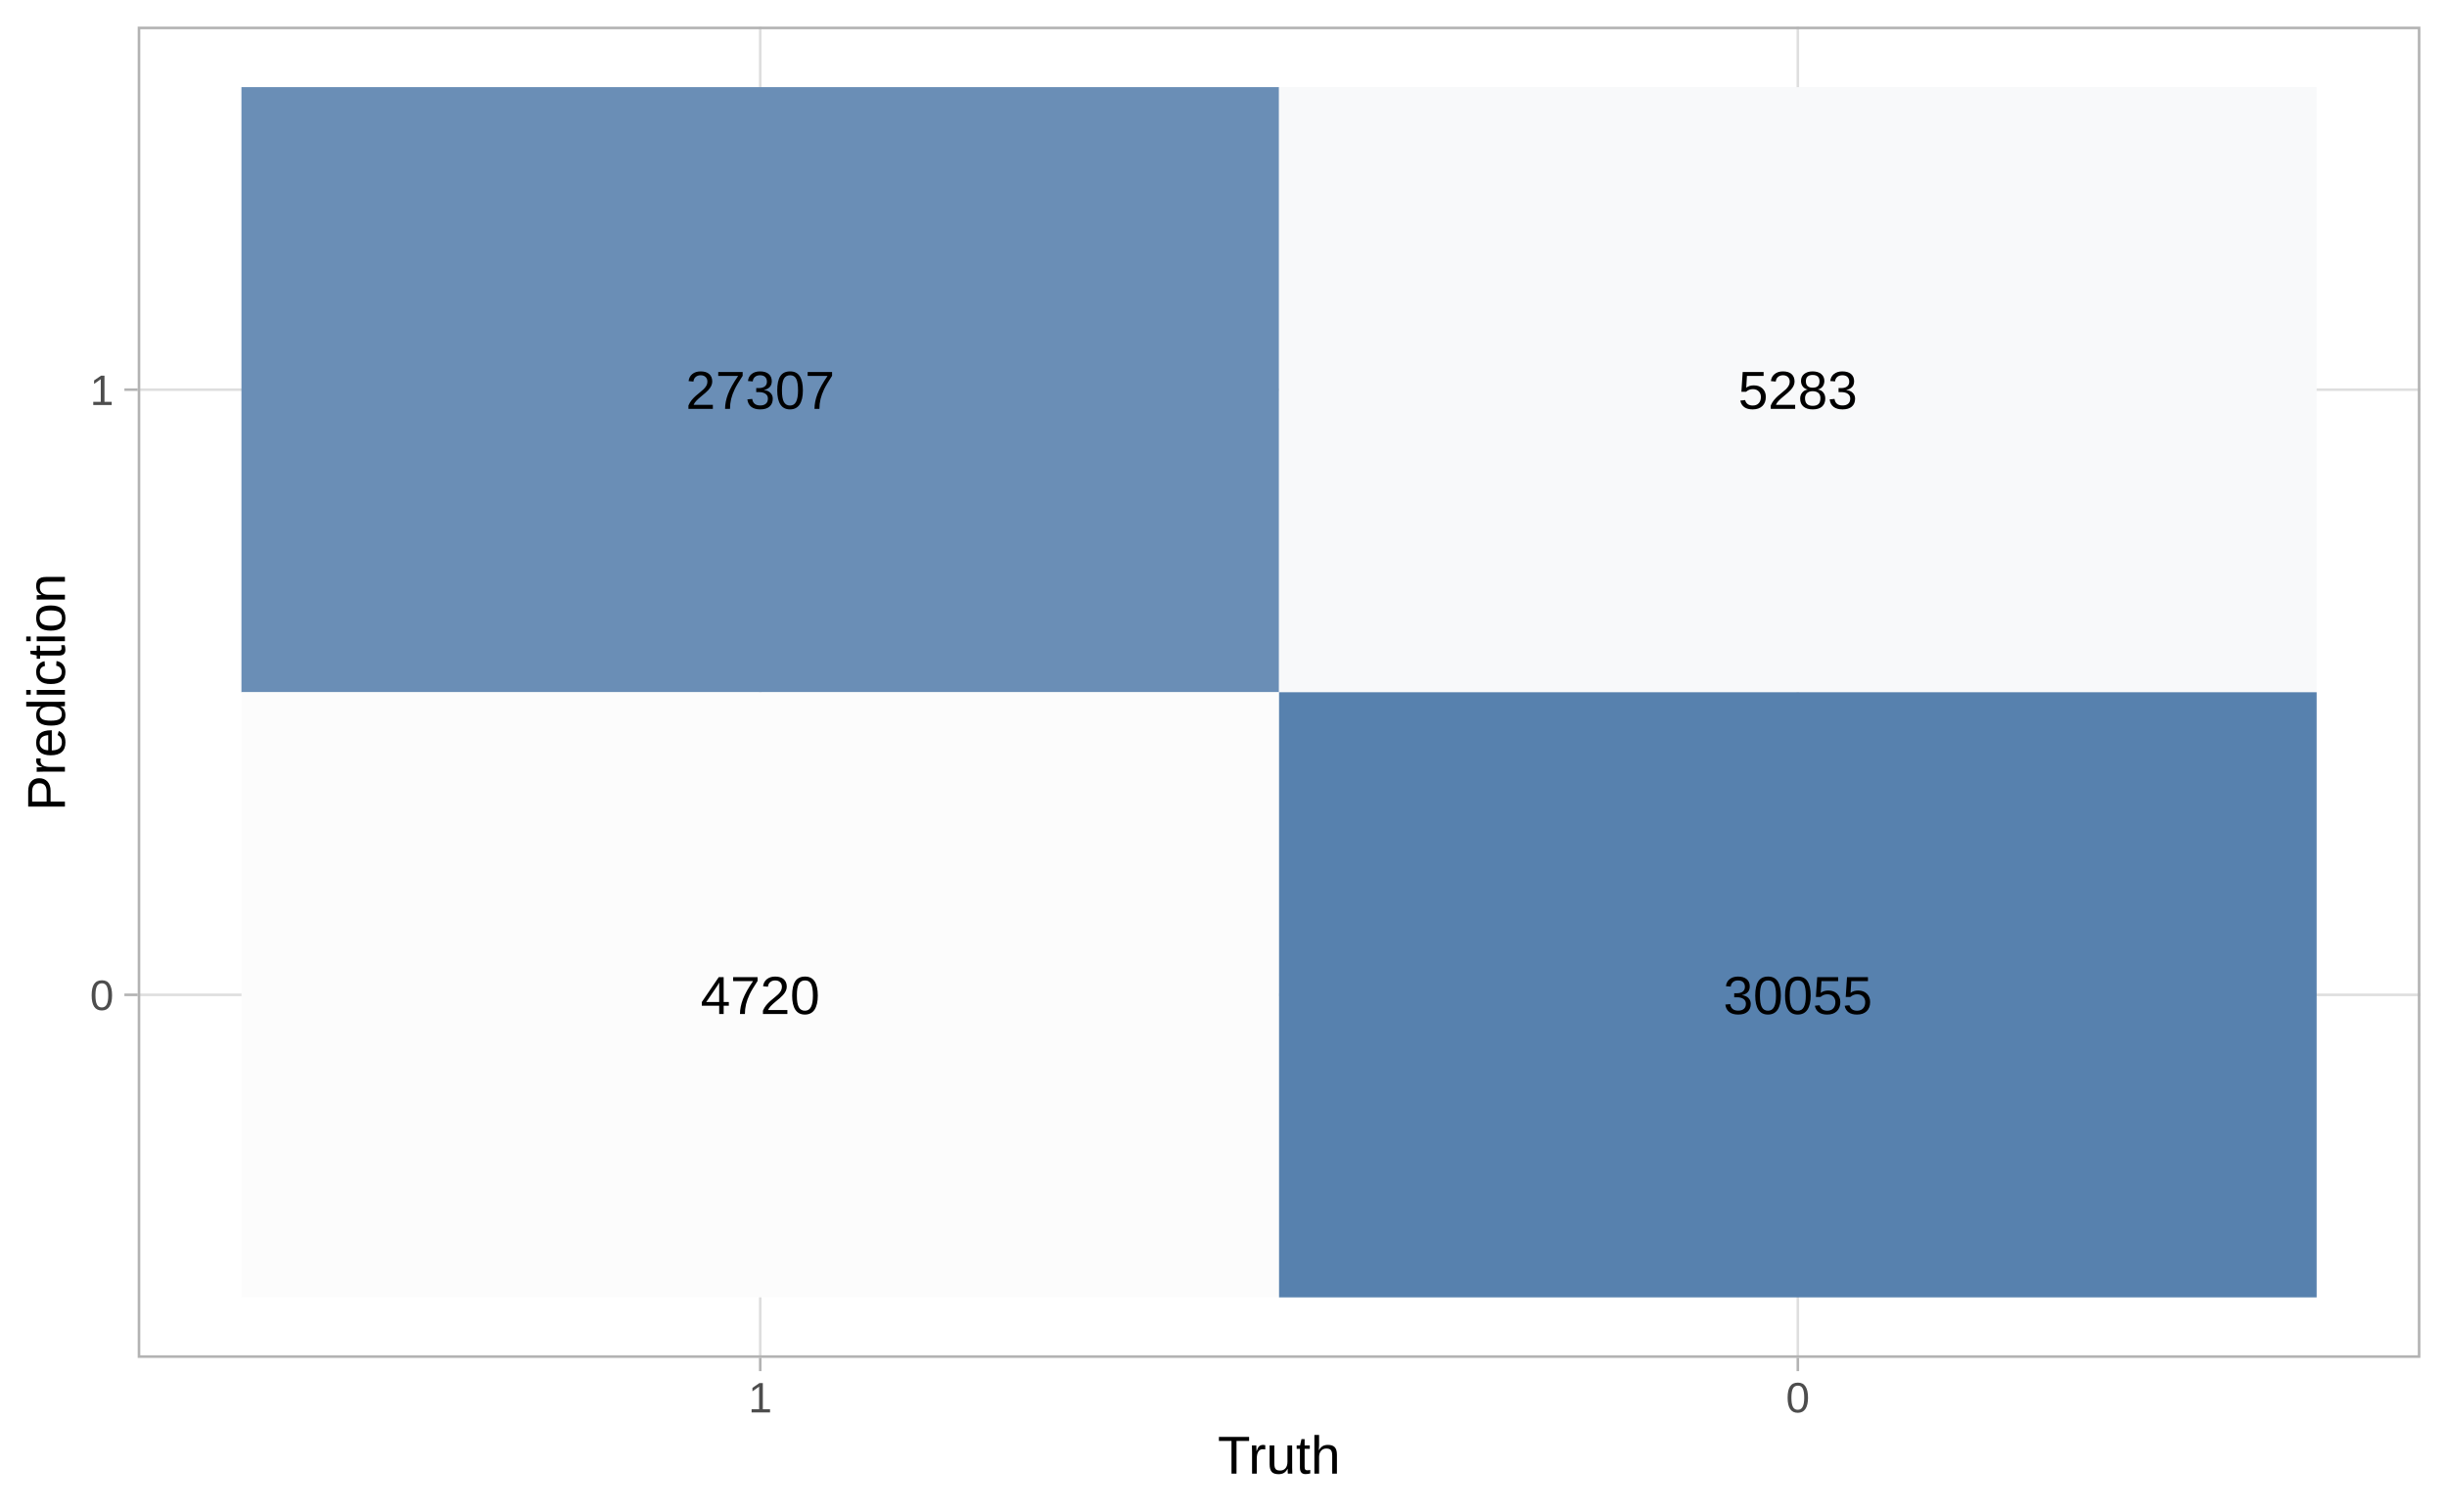
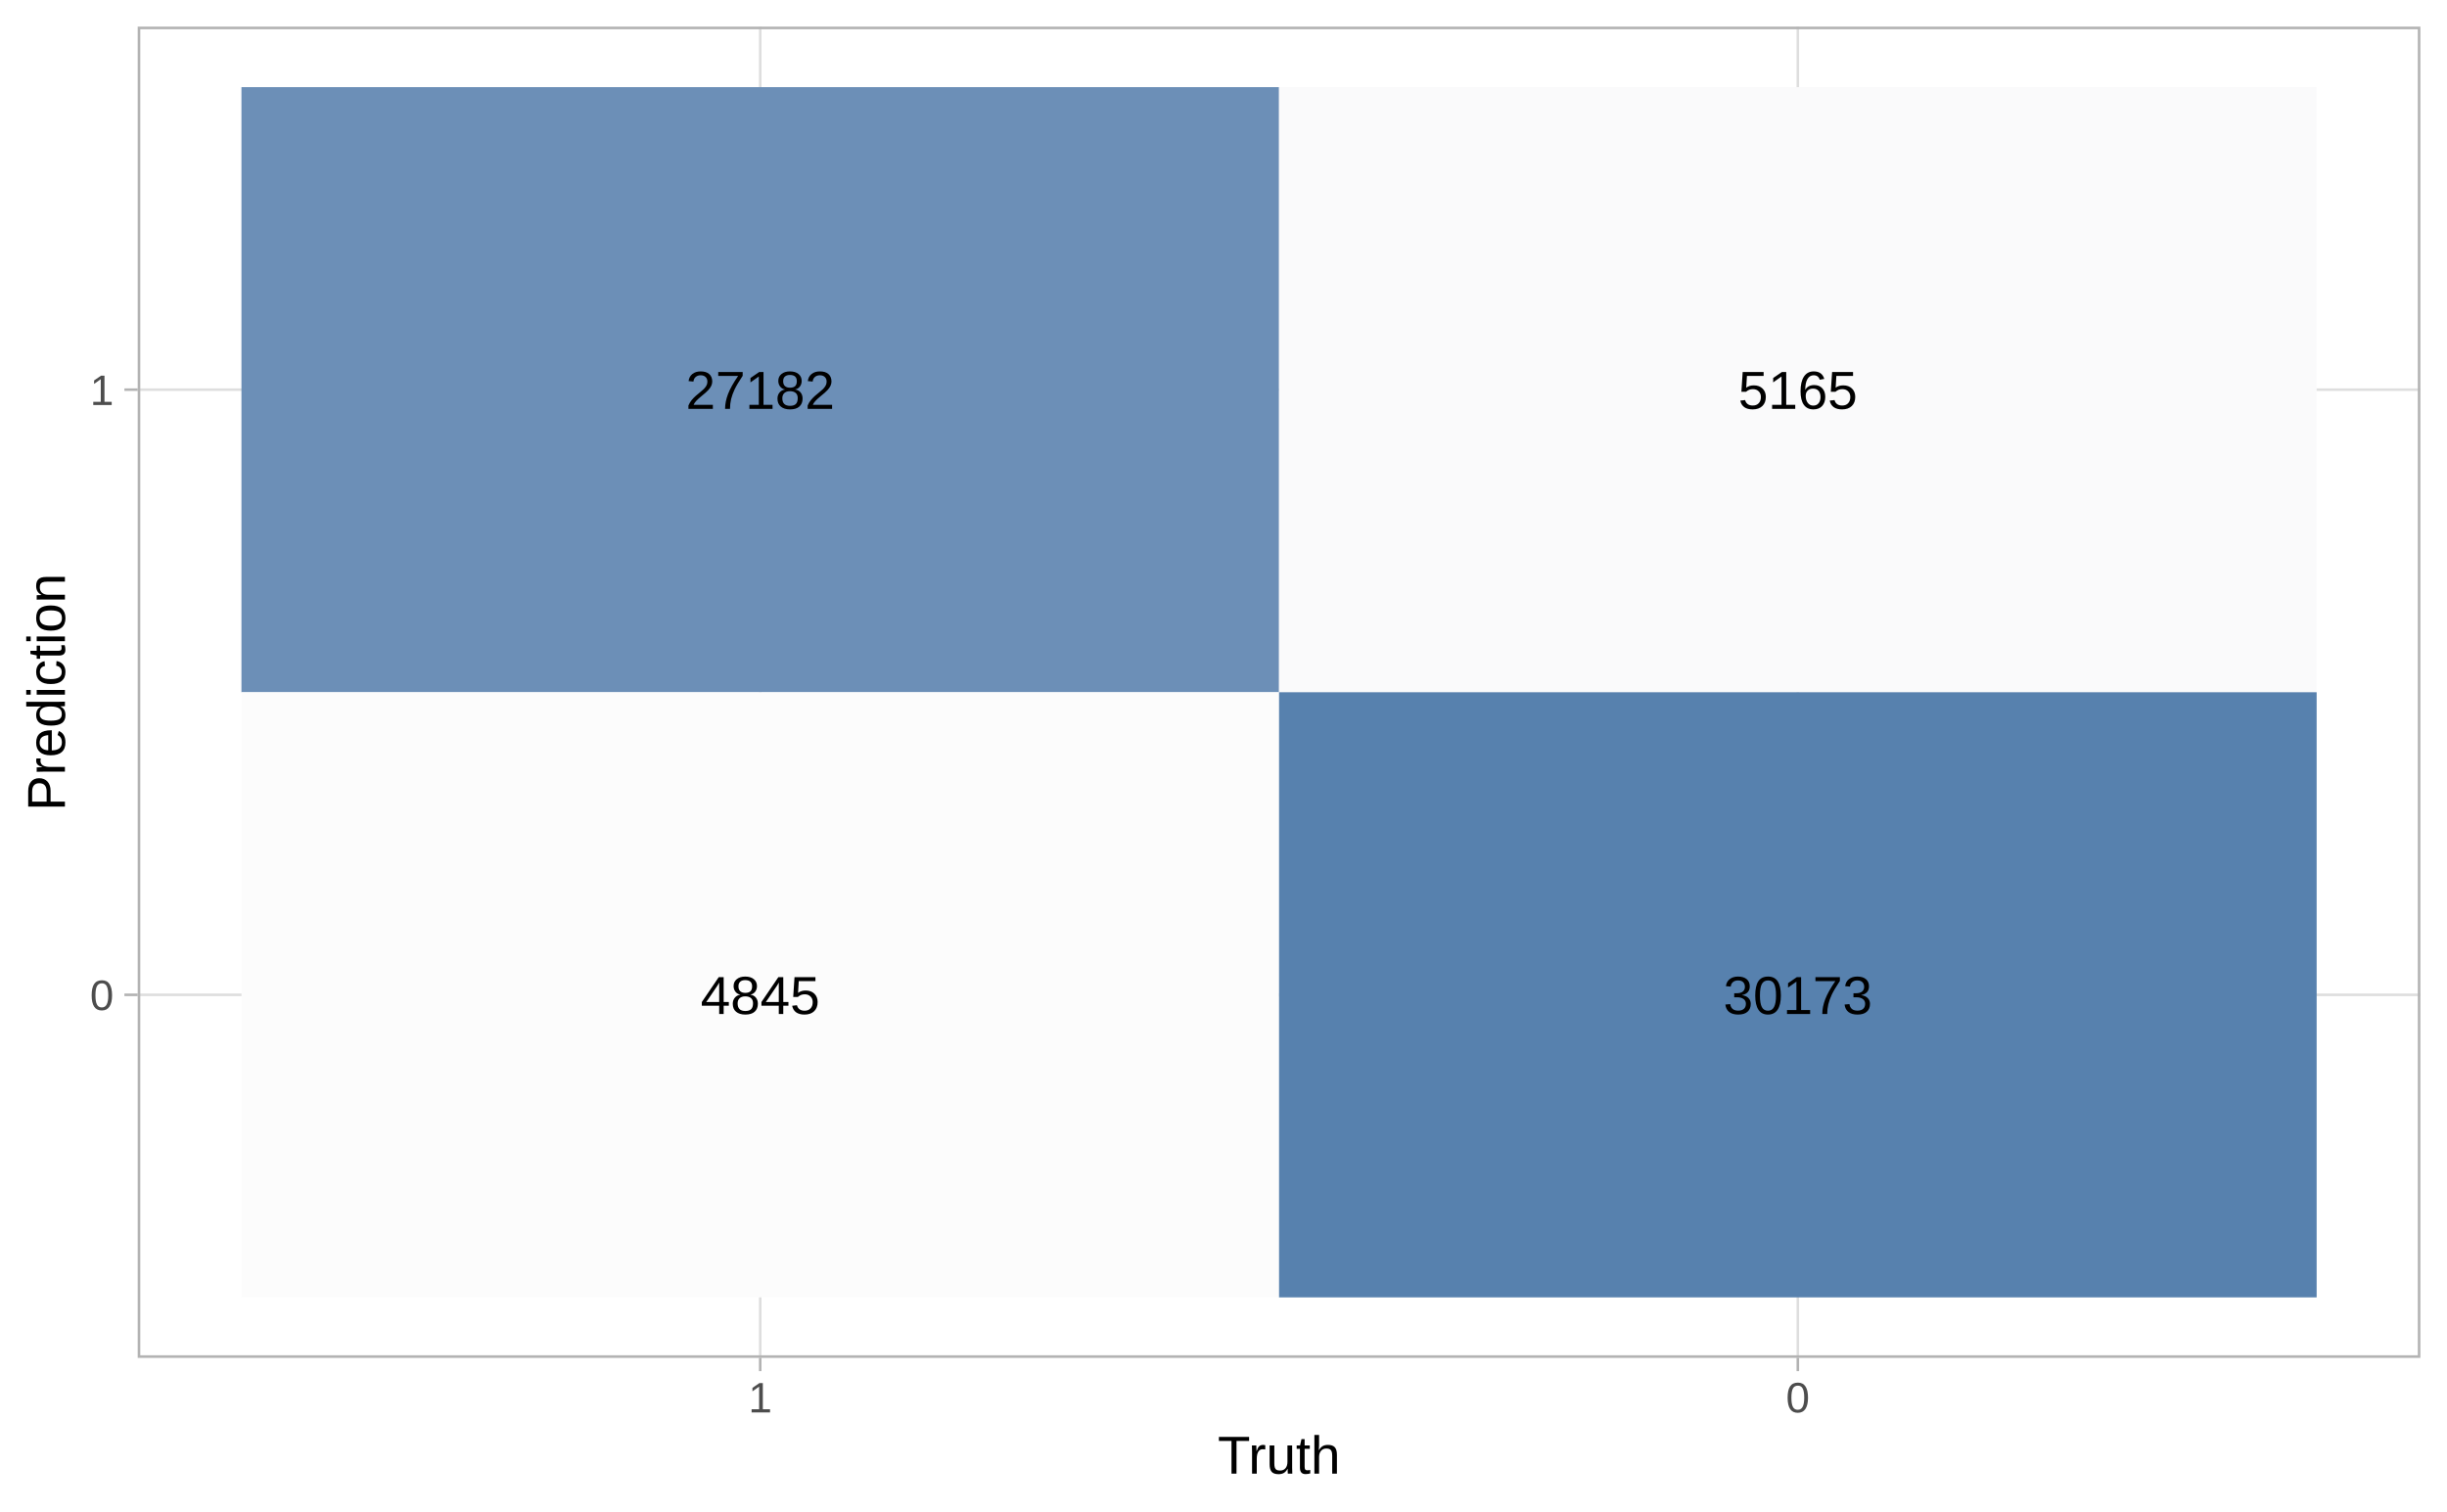
<svg xmlns="http://www.w3.org/2000/svg" class="svglite" width="504.00pt" height="311.47pt" viewBox="0 0 504.00 311.47">
  <defs>
    <style type="text/css">
    .svglite line, .svglite polyline, .svglite polygon, .svglite path, .svglite rect, .svglite circle {
      fill: none;
      stroke: #000000;
      stroke-linecap: round;
      stroke-linejoin: round;
      stroke-miterlimit: 10.00;
+     }
+     .svglite text {
+       white-space: pre;
    }
  </style>
  </defs>
  <rect width="100%" height="100%" style="stroke: none; fill: #FFFFFF;" />
  <defs>
    <clipPath id="cpMC4wMHw1MDQuMDB8MC4wMHwzMTEuNDc=">
      <rect x="0.00" y="0.00" width="504.00" height="311.47" />
    </clipPath>
  </defs>
  <g clip-path="url(#cpMC4wMHw1MDQuMDB8MC4wMHwzMTEuNDc=)">
    <rect x="0.00" y="0.00" width="504.00" height="311.47" style="stroke-width: 1.07; stroke: #FFFFFF; fill: #FFFFFF;" />
  </g>
  <defs>
    <clipPath id="cpMjguMzZ8NDk4LjUyfDUuNDh8Mjc5Ljcy">
      <rect x="28.36" y="5.48" width="470.16" height="274.24" />
    </clipPath>
  </defs>
  <g clip-path="url(#cpMjguMzZ8NDk4LjUyfDUuNDh8Mjc5Ljcy)">
    <polyline points="28.36,204.93 498.52,204.93 " style="stroke-width: 0.53; stroke: #DEDEDE; stroke-linecap: butt;" />
    <polyline points="28.36,80.27 498.52,80.27 " style="stroke-width: 0.53; stroke: #DEDEDE; stroke-linecap: butt;" />
    <polyline points="156.58,279.72 156.58,5.48 " style="stroke-width: 0.53; stroke: #DEDEDE; stroke-linecap: butt;" />
    <polyline points="370.29,279.72 370.29,5.48 " style="stroke-width: 0.53; stroke: #DEDEDE; stroke-linecap: butt;" />
-     <rect x="49.73" y="17.95" width="213.71" height="124.66" style="stroke-width: 0.21; stroke: none; stroke-linecap: square; stroke-linejoin: miter; fill: #6A8EB6;" />
+     <rect x="49.73" y="17.95" width="213.71" height="124.66" style="stroke-width: 0.21; stroke: none; stroke-linecap: square; stroke-linejoin: miter; fill: #6C8FB7;" />
    <rect x="49.73" y="142.60" width="213.71" height="124.66" style="stroke-width: 0.21; stroke: none; stroke-linecap: square; stroke-linejoin: miter; fill: #FCFCFC;" />
-     <rect x="263.44" y="17.95" width="213.71" height="124.66" style="stroke-width: 0.21; stroke: none; stroke-linecap: square; stroke-linejoin: miter; fill: #F8F9FA;" />
+     <rect x="263.44" y="17.95" width="213.71" height="124.66" style="stroke-width: 0.21; stroke: none; stroke-linecap: square; stroke-linejoin: miter; fill: #FAFAFB;" />
    <rect x="263.44" y="142.60" width="213.71" height="124.66" style="stroke-width: 0.21; stroke: none; stroke-linecap: square; stroke-linejoin: miter; fill: #5781AE;" />
-     <text x="156.58" y="84.23" text-anchor="middle" style="font-size: 11.04px; font-family: Arial;" textLength="30.67px" lengthAdjust="spacingAndGlyphs">27307</text>
-     <text x="156.58" y="208.89" text-anchor="middle" style="font-size: 11.04px; font-family: Arial;" textLength="24.54px" lengthAdjust="spacingAndGlyphs">4720</text>
-     <text x="370.29" y="84.23" text-anchor="middle" style="font-size: 11.04px; font-family: Arial;" textLength="24.54px" lengthAdjust="spacingAndGlyphs">5283</text>
-     <text x="370.29" y="208.89" text-anchor="middle" style="font-size: 11.04px; font-family: Arial;" textLength="30.67px" lengthAdjust="spacingAndGlyphs">30055</text>
+     <text x="156.58" y="84.23" text-anchor="middle" style="font-size: 11.04px; font-family: &quot;Arial&quot;;" textLength="30.67px" lengthAdjust="spacingAndGlyphs">27182</text>
+     <text x="156.58" y="208.89" text-anchor="middle" style="font-size: 11.04px; font-family: &quot;Arial&quot;;" textLength="24.54px" lengthAdjust="spacingAndGlyphs">4845</text>
+     <text x="370.29" y="84.23" text-anchor="middle" style="font-size: 11.04px; font-family: &quot;Arial&quot;;" textLength="24.54px" lengthAdjust="spacingAndGlyphs">5165</text>
+     <text x="370.29" y="208.89" text-anchor="middle" style="font-size: 11.04px; font-family: &quot;Arial&quot;;" textLength="30.67px" lengthAdjust="spacingAndGlyphs">30173</text>
    <rect x="28.36" y="5.48" width="470.16" height="274.24" style="stroke-width: 1.07; stroke: #B3B3B3;" />
  </g>
  <g clip-path="url(#cpMC4wMHw1MDQuMDB8MC4wMHwzMTEuNDc=)">
-     <text x="23.43" y="208.08" text-anchor="end" style="font-size: 8.80px; fill: #4D4D4D; font-family: Arial;" textLength="4.90px" lengthAdjust="spacingAndGlyphs">0</text>
-     <text x="23.43" y="83.43" text-anchor="end" style="font-size: 8.80px; fill: #4D4D4D; font-family: Arial;" textLength="4.90px" lengthAdjust="spacingAndGlyphs">1</text>
+     <text x="23.43" y="208.08" text-anchor="end" style="font-size: 8.80px;fill: #4D4D4D; font-family: &quot;Arial&quot;;" textLength="4.90px" lengthAdjust="spacingAndGlyphs">0</text>
+     <text x="23.43" y="83.43" text-anchor="end" style="font-size: 8.80px;fill: #4D4D4D; font-family: &quot;Arial&quot;;" textLength="4.90px" lengthAdjust="spacingAndGlyphs">1</text>
    <polyline points="25.62,204.93 28.36,204.93 " style="stroke-width: 0.53; stroke: #B3B3B3; stroke-linecap: butt;" />
    <polyline points="25.62,80.27 28.36,80.27 " style="stroke-width: 0.53; stroke: #B3B3B3; stroke-linecap: butt;" />
    <polyline points="156.58,282.46 156.58,279.72 " style="stroke-width: 0.53; stroke: #B3B3B3; stroke-linecap: butt;" />
    <polyline points="370.29,282.46 370.29,279.72 " style="stroke-width: 0.53; stroke: #B3B3B3; stroke-linecap: butt;" />
-     <text x="156.58" y="290.96" text-anchor="middle" style="font-size: 8.80px; fill: #4D4D4D; font-family: Arial;" textLength="4.90px" lengthAdjust="spacingAndGlyphs">1</text>
-     <text x="370.29" y="290.96" text-anchor="middle" style="font-size: 8.80px; fill: #4D4D4D; font-family: Arial;" textLength="4.90px" lengthAdjust="spacingAndGlyphs">0</text>
-     <text x="263.44" y="303.57" text-anchor="middle" style="font-size: 11.00px; font-family: Arial;" textLength="25.68px" lengthAdjust="spacingAndGlyphs">Truth</text>
-     <text transform="translate(13.37,142.60) rotate(-90)" text-anchor="middle" style="font-size: 11.00px; font-family: Arial;" textLength="48.92px" lengthAdjust="spacingAndGlyphs">Prediction</text>
+     <text x="156.58" y="290.96" text-anchor="middle" style="font-size: 8.80px;fill: #4D4D4D; font-family: &quot;Arial&quot;;" textLength="4.90px" lengthAdjust="spacingAndGlyphs">1</text>
+     <text x="370.29" y="290.96" text-anchor="middle" style="font-size: 8.80px;fill: #4D4D4D; font-family: &quot;Arial&quot;;" textLength="4.90px" lengthAdjust="spacingAndGlyphs">0</text>
+     <text x="263.44" y="303.57" text-anchor="middle" style="font-size: 11.00px; font-family: &quot;Arial&quot;;" textLength="25.68px" lengthAdjust="spacingAndGlyphs">Truth</text>
+     <text transform="translate(13.37,142.60) rotate(-90)" text-anchor="middle" style="font-size: 11.00px; font-family: &quot;Arial&quot;;" textLength="48.92px" lengthAdjust="spacingAndGlyphs">Prediction</text>
  </g>
</svg>
